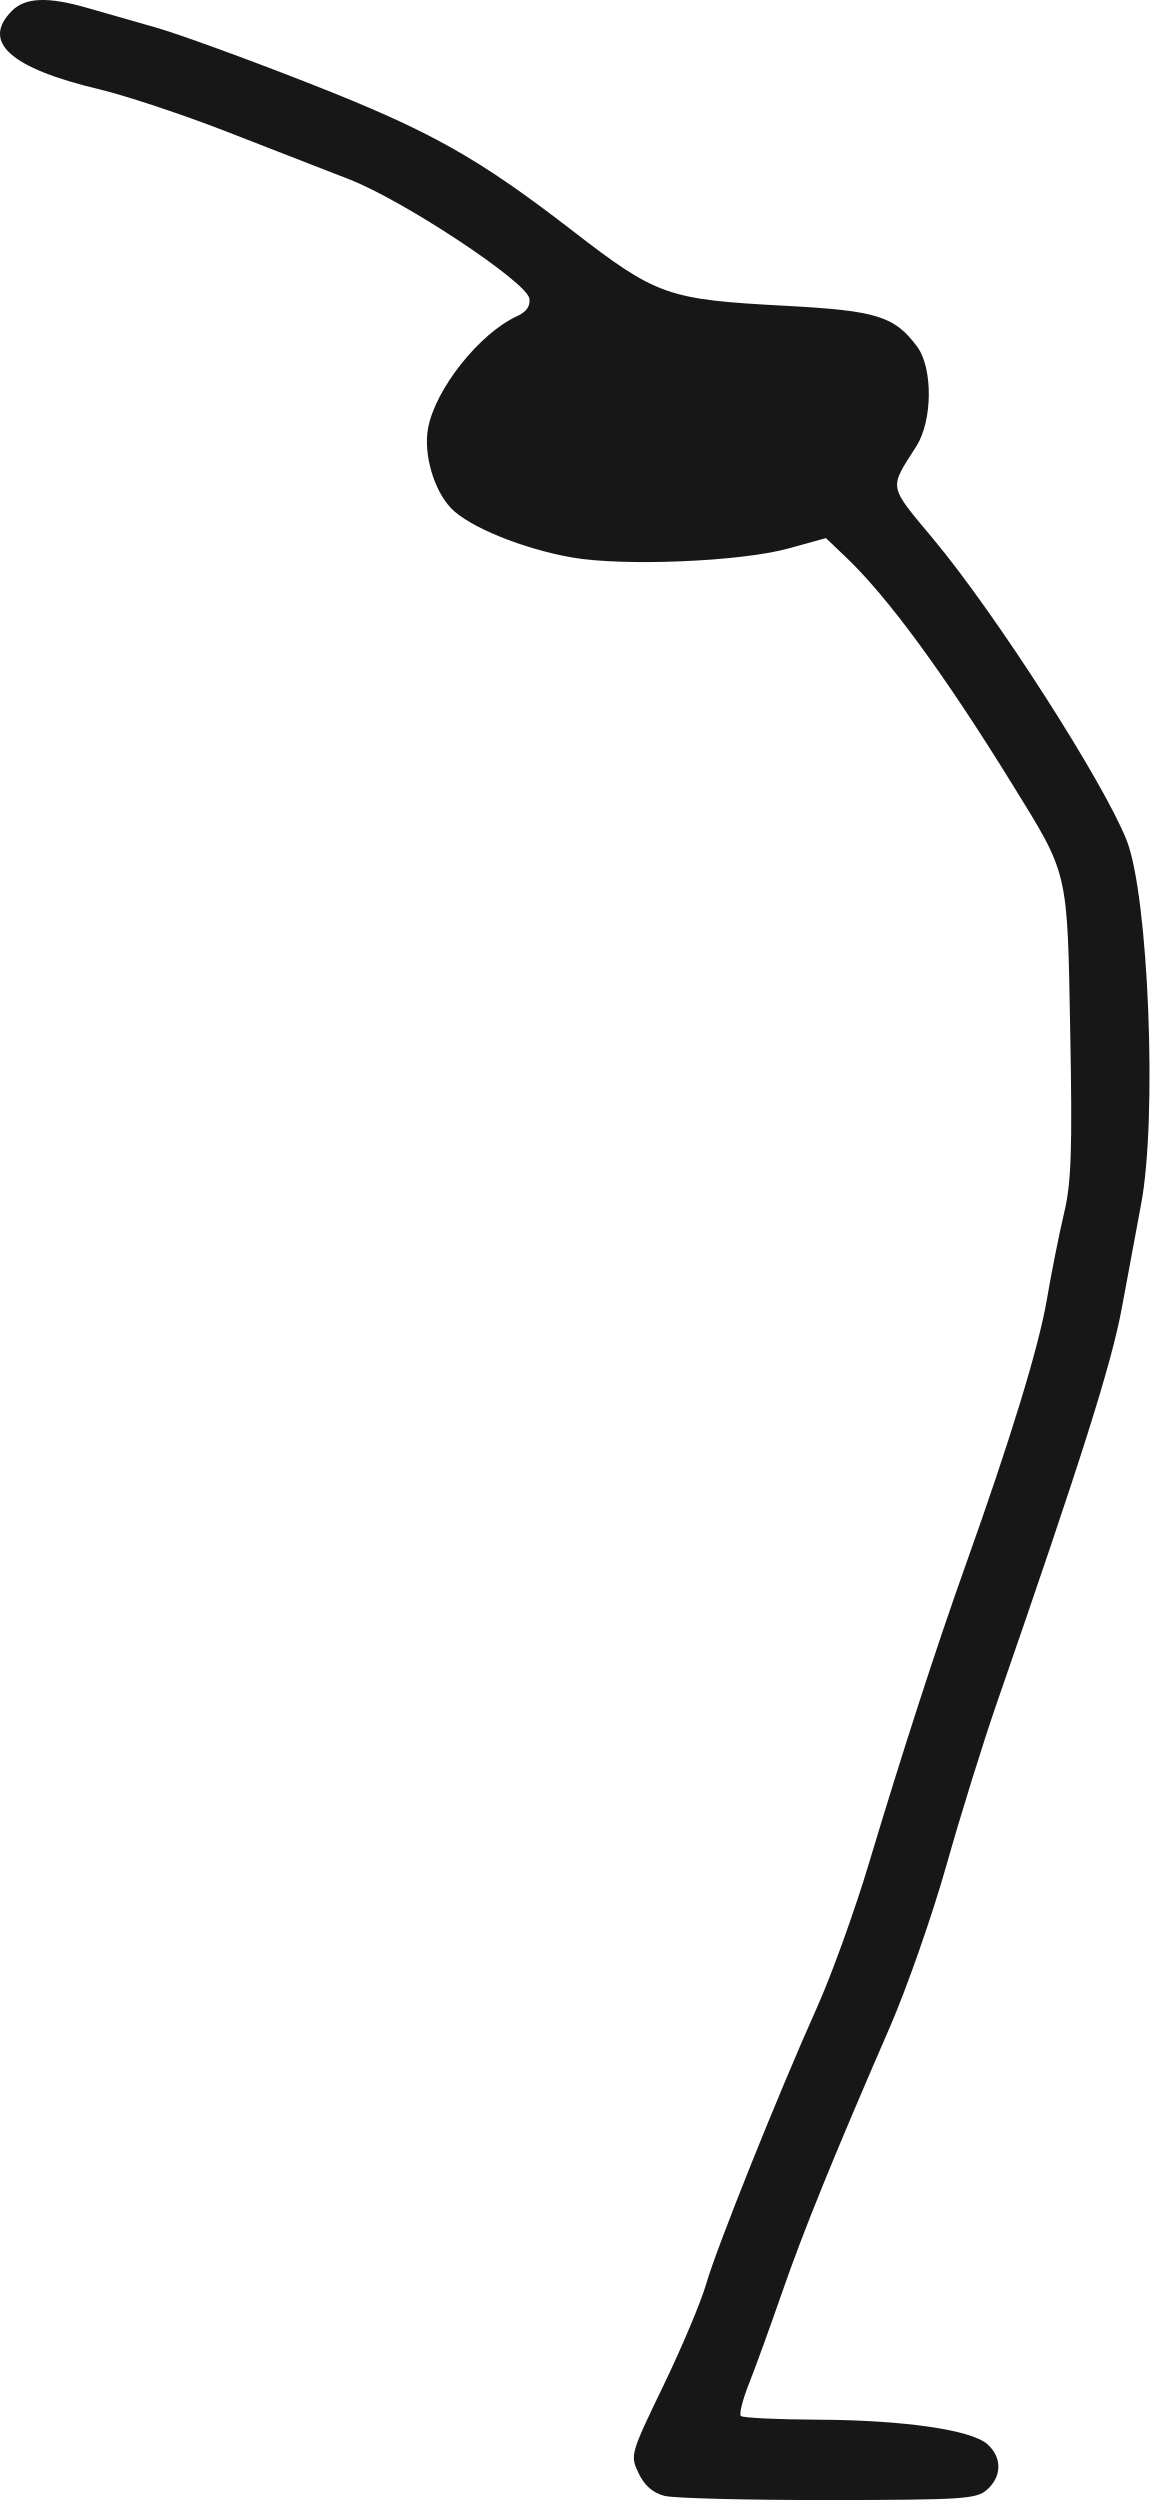
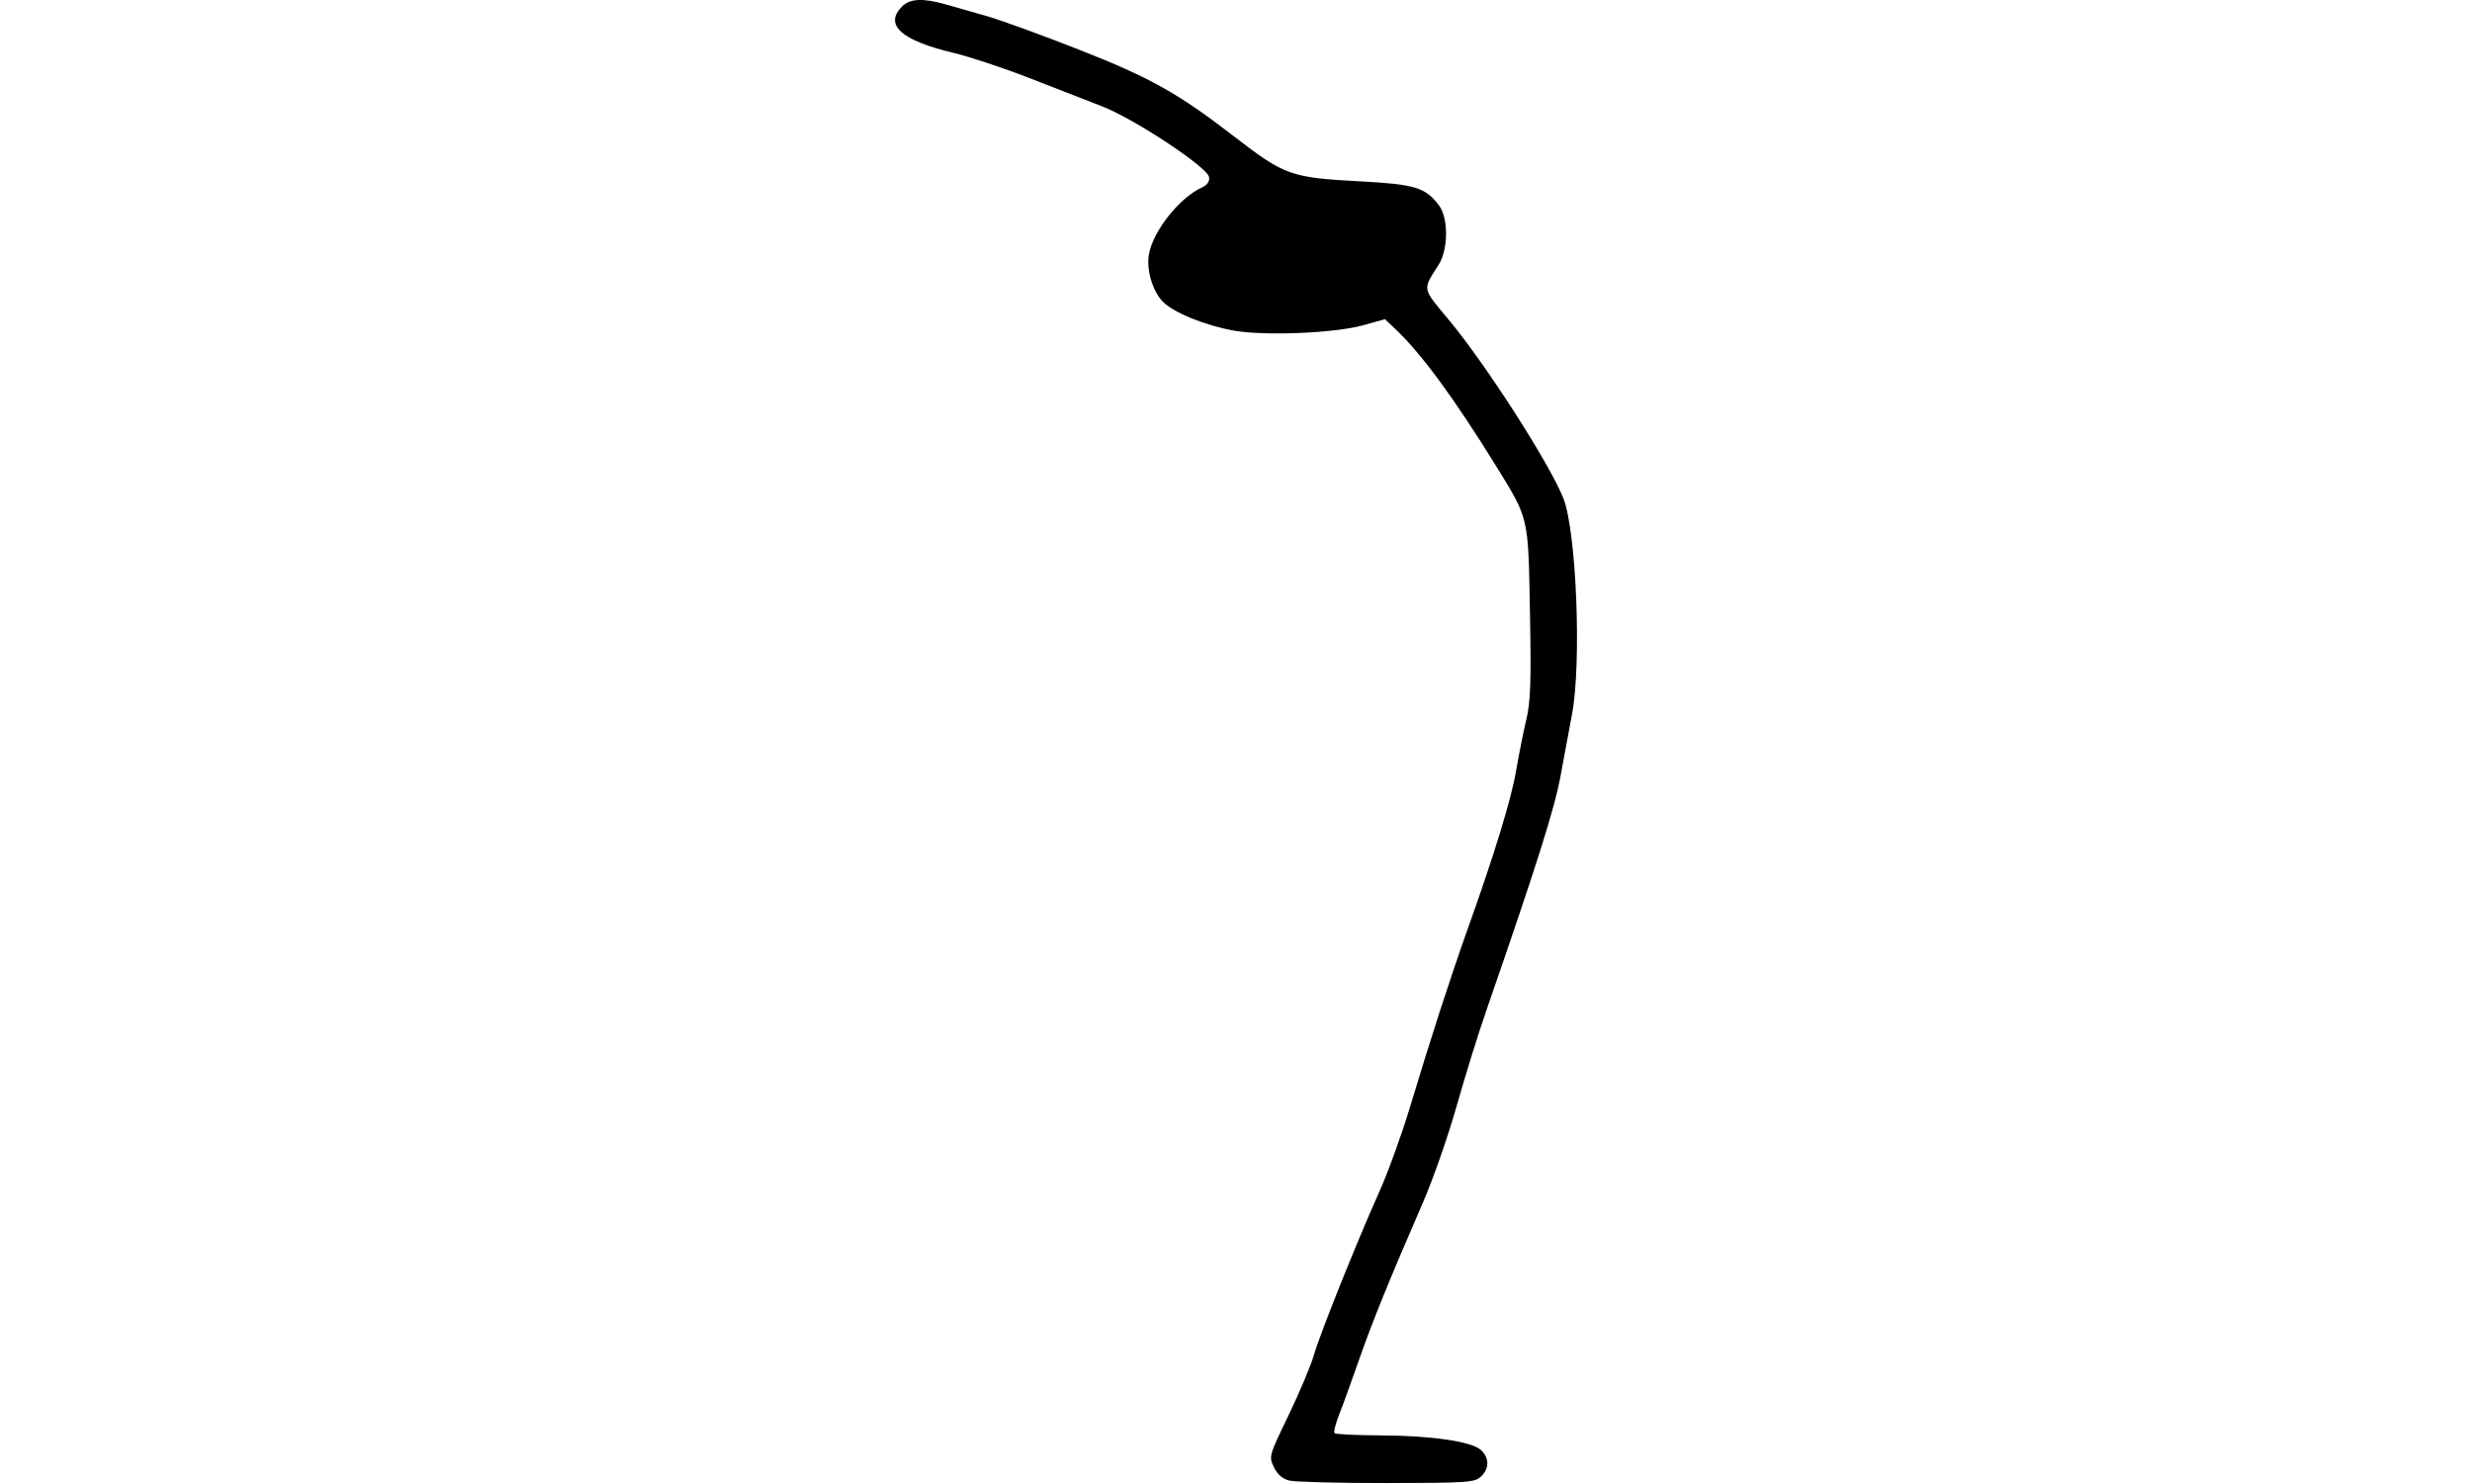
- <svg xmlns="http://www.w3.org/2000/svg" width="48.876" height="106.299" id="svg3080" version="1.1">
+ <svg xmlns="http://www.w3.org/2000/svg" width="177.165" height="106.299" id="svg3080" version="1.1">
  <defs id="defs3082" />
  <g id="layer1" transform="translate(86.43714,-544.0643)">
-     <path id="path3101" d="m -58.193,650.184 c -0.487,-0.125 -0.845,-0.44 -1.092,-0.96 -0.364,-0.764 -0.352,-0.808 1.056,-3.725 0.784,-1.624 1.6,-3.564 1.815,-4.311 0.44,-1.535 3.049,-8.046 4.728,-11.798 0.612,-1.369 1.593,-4.089 2.18,-6.045 1.402,-4.674 2.905,-9.315 4.109,-12.683 1.922,-5.377 3.127,-9.316 3.471,-11.338 0.192,-1.131 0.52,-2.776 0.728,-3.656 0.314,-1.324 0.36,-2.652 0.267,-7.705 -0.127,-6.956 -0.055,-6.65 -2.467,-10.556 -2.894,-4.687 -5.274,-7.937 -7.063,-9.644 l -0.859,-0.819 -1.598,0.442 c -2.018,0.558 -6.996,0.765 -9.192,0.383 -2.091,-0.364 -4.402,-1.307 -5.154,-2.102 -0.735,-0.777 -1.173,-2.306 -0.973,-3.393 0.307,-1.668 2.192,-4.041 3.788,-4.768 0.395,-0.18 0.568,-0.428 0.521,-0.747 -0.103,-0.701 -5.337,-4.166 -7.656,-5.068 -1.043,-0.406 -3.406,-1.325 -5.251,-2.043 -1.845,-0.718 -4.273,-1.523 -5.395,-1.79 -3.775,-0.897 -5.017,-2.017 -3.696,-3.337 0.566,-0.566 1.521,-0.604 3.18,-0.127 0.663,0.191 1.989,0.57 2.945,0.843 0.956,0.272 3.918,1.351 6.581,2.398 5.078,1.995 7.086,3.121 11.12,6.236 3.592,2.774 4.029,2.928 9.049,3.195 3.89,0.207 4.643,0.439 5.605,1.73 0.682,0.915 0.666,3.15 -0.03,4.246 -1.172,1.845 -1.217,1.611 0.752,3.977 2.648,3.181 7.222,10.315 8.192,12.775 0.932,2.364 1.308,11.797 0.616,15.461 -0.185,0.978 -0.553,2.961 -0.818,4.406 -0.439,2.391 -1.708,6.403 -5.316,16.811 -0.588,1.695 -1.554,4.804 -2.147,6.909 -0.593,2.105 -1.675,5.199 -2.403,6.875 -2.407,5.539 -3.673,8.656 -4.597,11.321 -0.502,1.448 -1.131,3.18 -1.398,3.851 -0.267,0.67 -0.42,1.284 -0.341,1.363 0.079,0.079 1.54,0.15 3.246,0.157 3.676,0.015 6.563,0.433 7.243,1.048 0.618,0.559 0.614,1.354 -0.009,1.918 -0.453,0.41 -0.972,0.444 -6.752,0.452 -3.444,0.004 -6.587,-0.076 -6.985,-0.179 z" style="fill:#171717" />
+     <path d="m 5.951,650.184 c -0.487,-0.125 -0.845,-0.44 -1.092,-0.96 -0.364,-0.764 -0.352,-0.808 1.056,-3.725 0.784,-1.624 1.6,-3.564 1.815,-4.311 0.44,-1.535 3.049,-8.046 4.728,-11.798 0.612,-1.369 1.593,-4.089 2.18,-6.045 1.402,-4.674 2.905,-9.315 4.109,-12.683 1.922,-5.377 3.127,-9.316 3.471,-11.338 0.192,-1.131 0.52,-2.776 0.728,-3.656 0.314,-1.324 0.36,-2.652 0.267,-7.705 -0.127,-6.956 -0.055,-6.65 -2.467,-10.556 -2.894,-4.687 -5.274,-7.937 -7.063,-9.644 l -0.859,-0.819 -1.598,0.442 c -2.018,0.558 -6.996,0.765 -9.192,0.383 -2.091,-0.364 -4.402,-1.307 -5.154,-2.102 -0.735,-0.777 -1.173,-2.306 -0.973,-3.393 0.307,-1.668 2.192,-4.041 3.788,-4.768 0.395,-0.18 0.568,-0.428 0.521,-0.747 -0.103,-0.701 -5.337,-4.166 -7.656,-5.068 -1.043,-0.406 -3.406,-1.325 -5.251,-2.043 -1.845,-0.718 -4.273,-1.523 -5.395,-1.79 -3.775,-0.897 -5.017,-2.017 -3.696,-3.337 0.566,-0.566 1.521,-0.604 3.18,-0.127 0.663,0.191 1.989,0.57 2.945,0.843 0.956,0.272 3.918,1.351 6.581,2.398 5.078,1.995 7.086,3.121 11.12,6.236 3.592,2.774 4.029,2.928 9.049,3.195 3.89,0.207 4.643,0.439 5.605,1.73 0.682,0.915 0.666,3.15 -0.03,4.246 -1.172,1.845 -1.217,1.611 0.752,3.977 2.648,3.181 7.222,10.315 8.192,12.775 0.932,2.364 1.308,11.797 0.616,15.461 -0.185,0.978 -0.553,2.961 -0.818,4.406 -0.439,2.391 -1.708,6.403 -5.316,16.811 -0.588,1.695 -1.554,4.804 -2.147,6.909 -0.593,2.105 -1.675,5.199 -2.403,6.875 -2.407,5.539 -3.673,8.656 -4.597,11.321 -0.502,1.448 -1.131,3.18 -1.398,3.851 -0.267,0.67 -0.42,1.284 -0.341,1.363 0.079,0.079 1.54,0.15 3.246,0.157 3.676,0.015 6.563,0.433 7.243,1.048 0.618,0.559 0.614,1.354 -0.009,1.918 -0.453,0.41 -0.972,0.444 -6.752,0.452 -3.444,0.004 -6.587,-0.076 -6.985,-0.179 z" style="fill:#000000" id="path7" />
  </g>
</svg>
